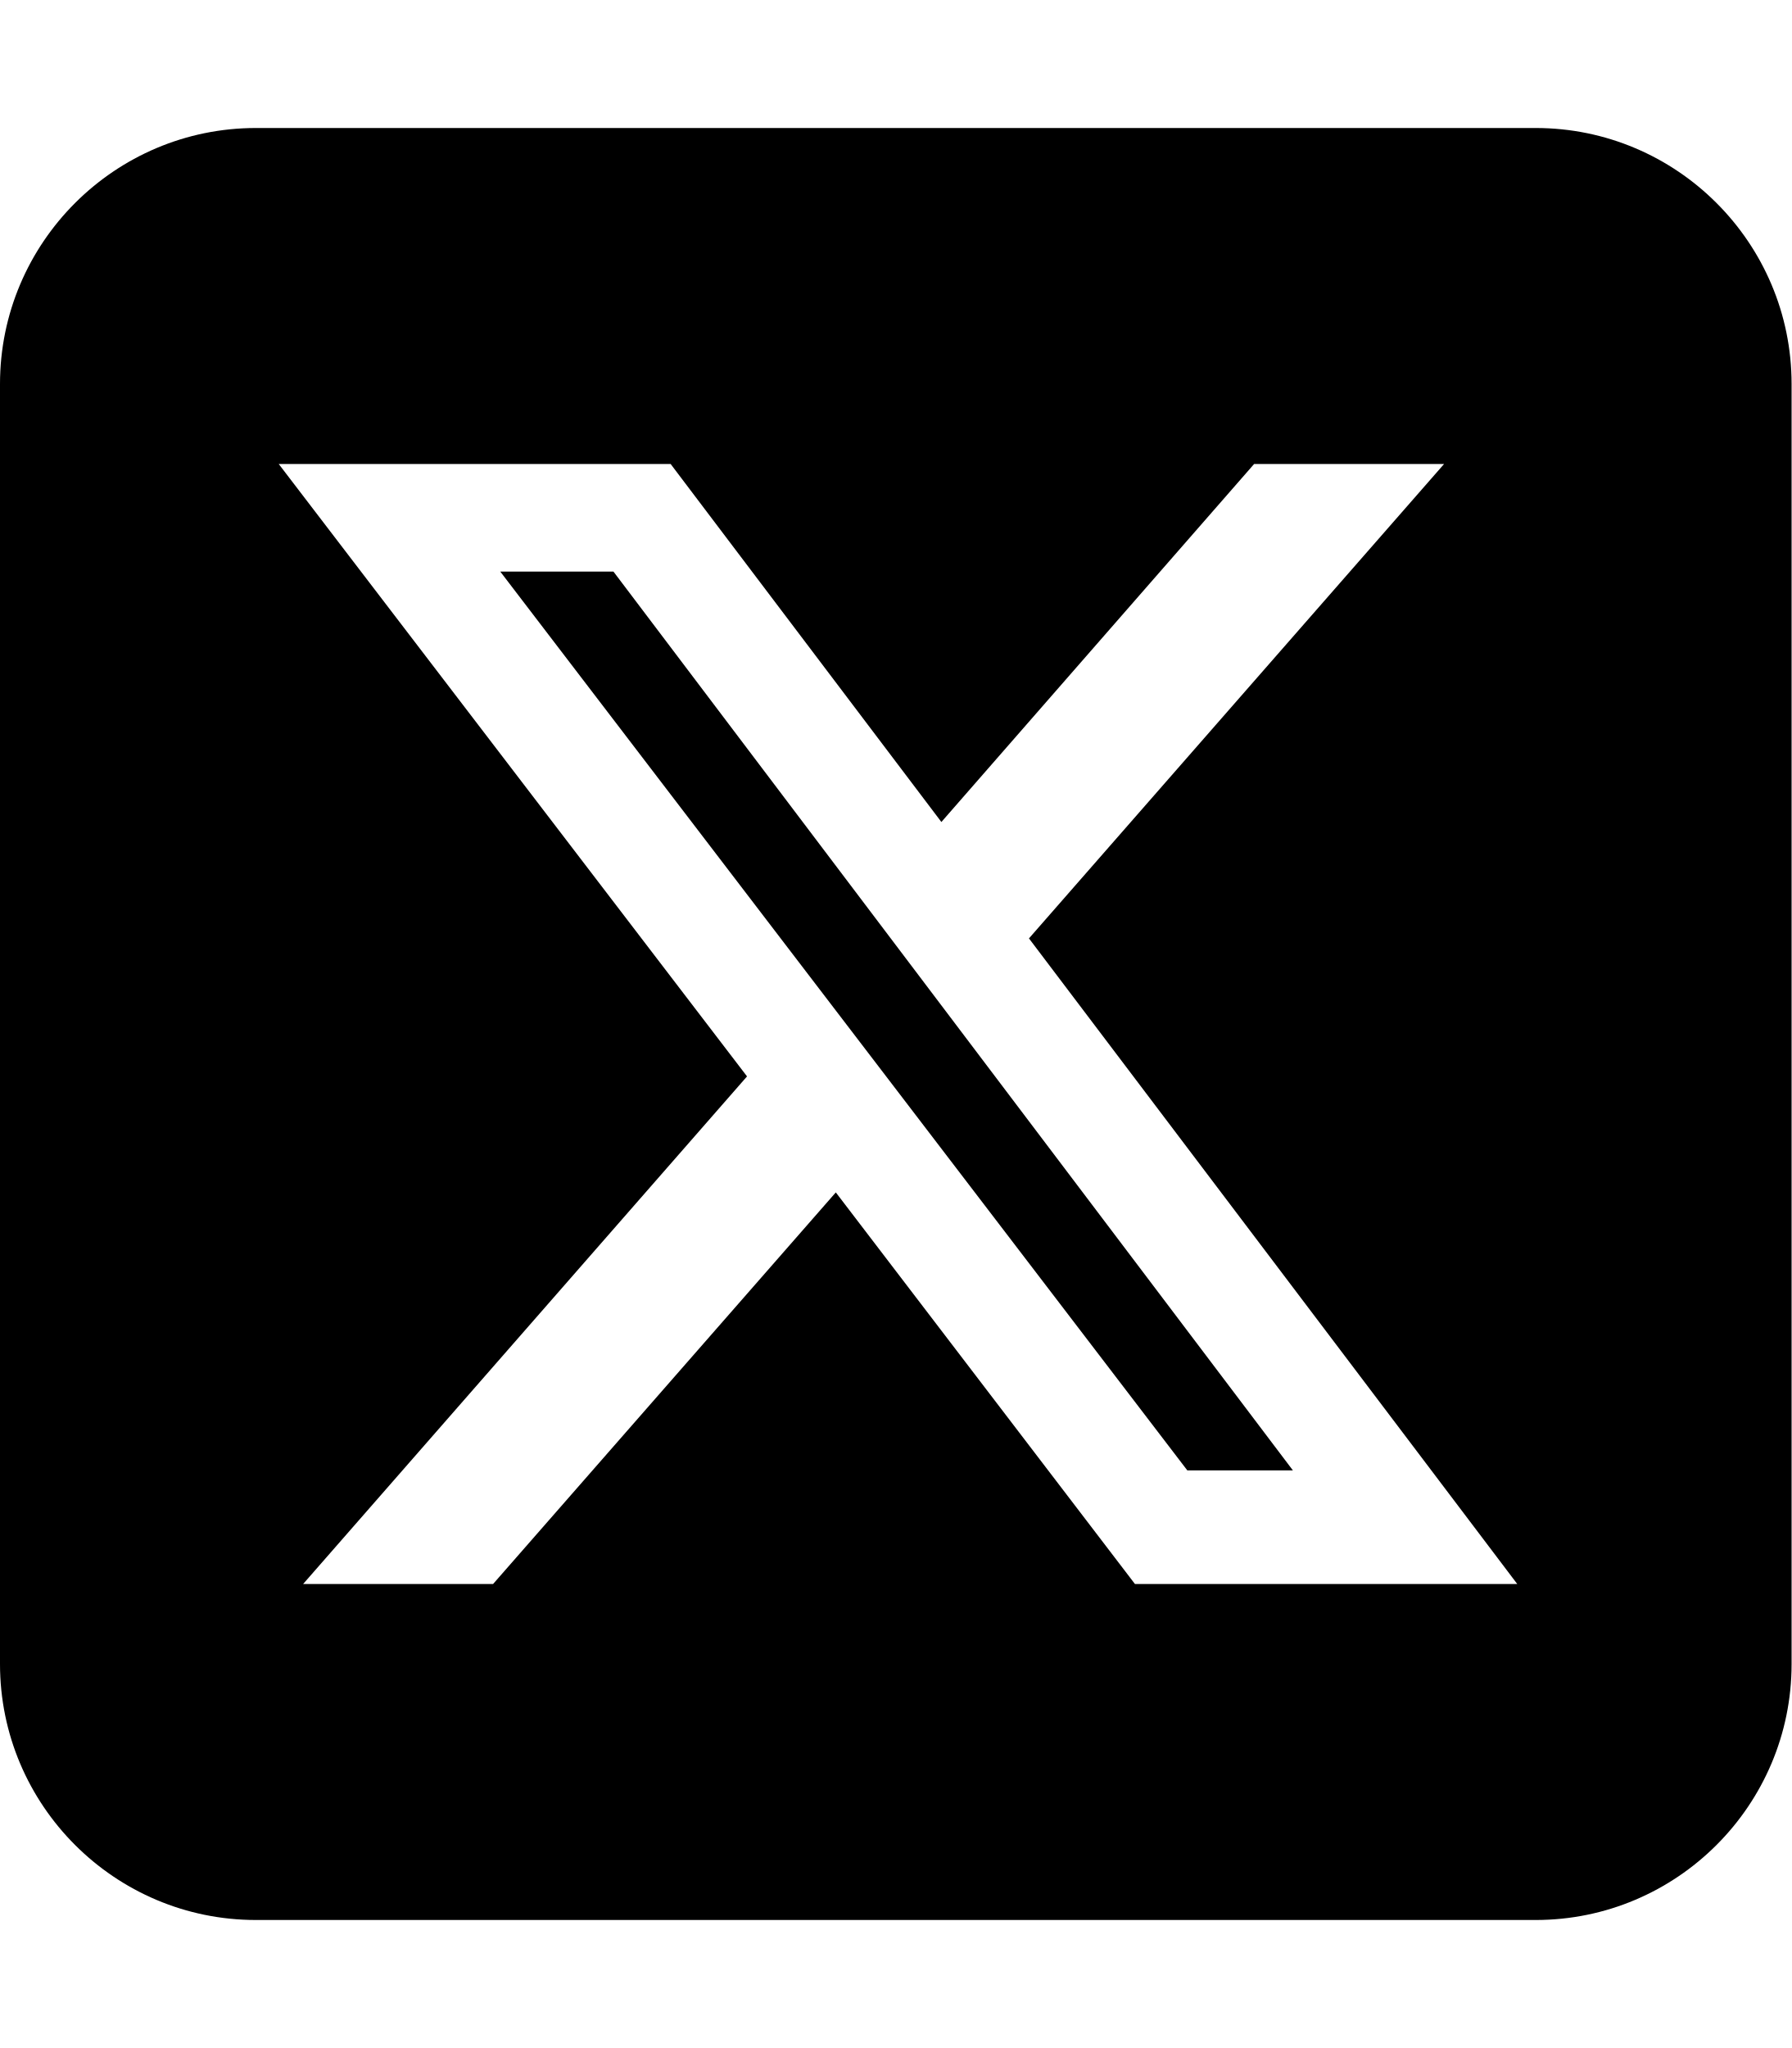
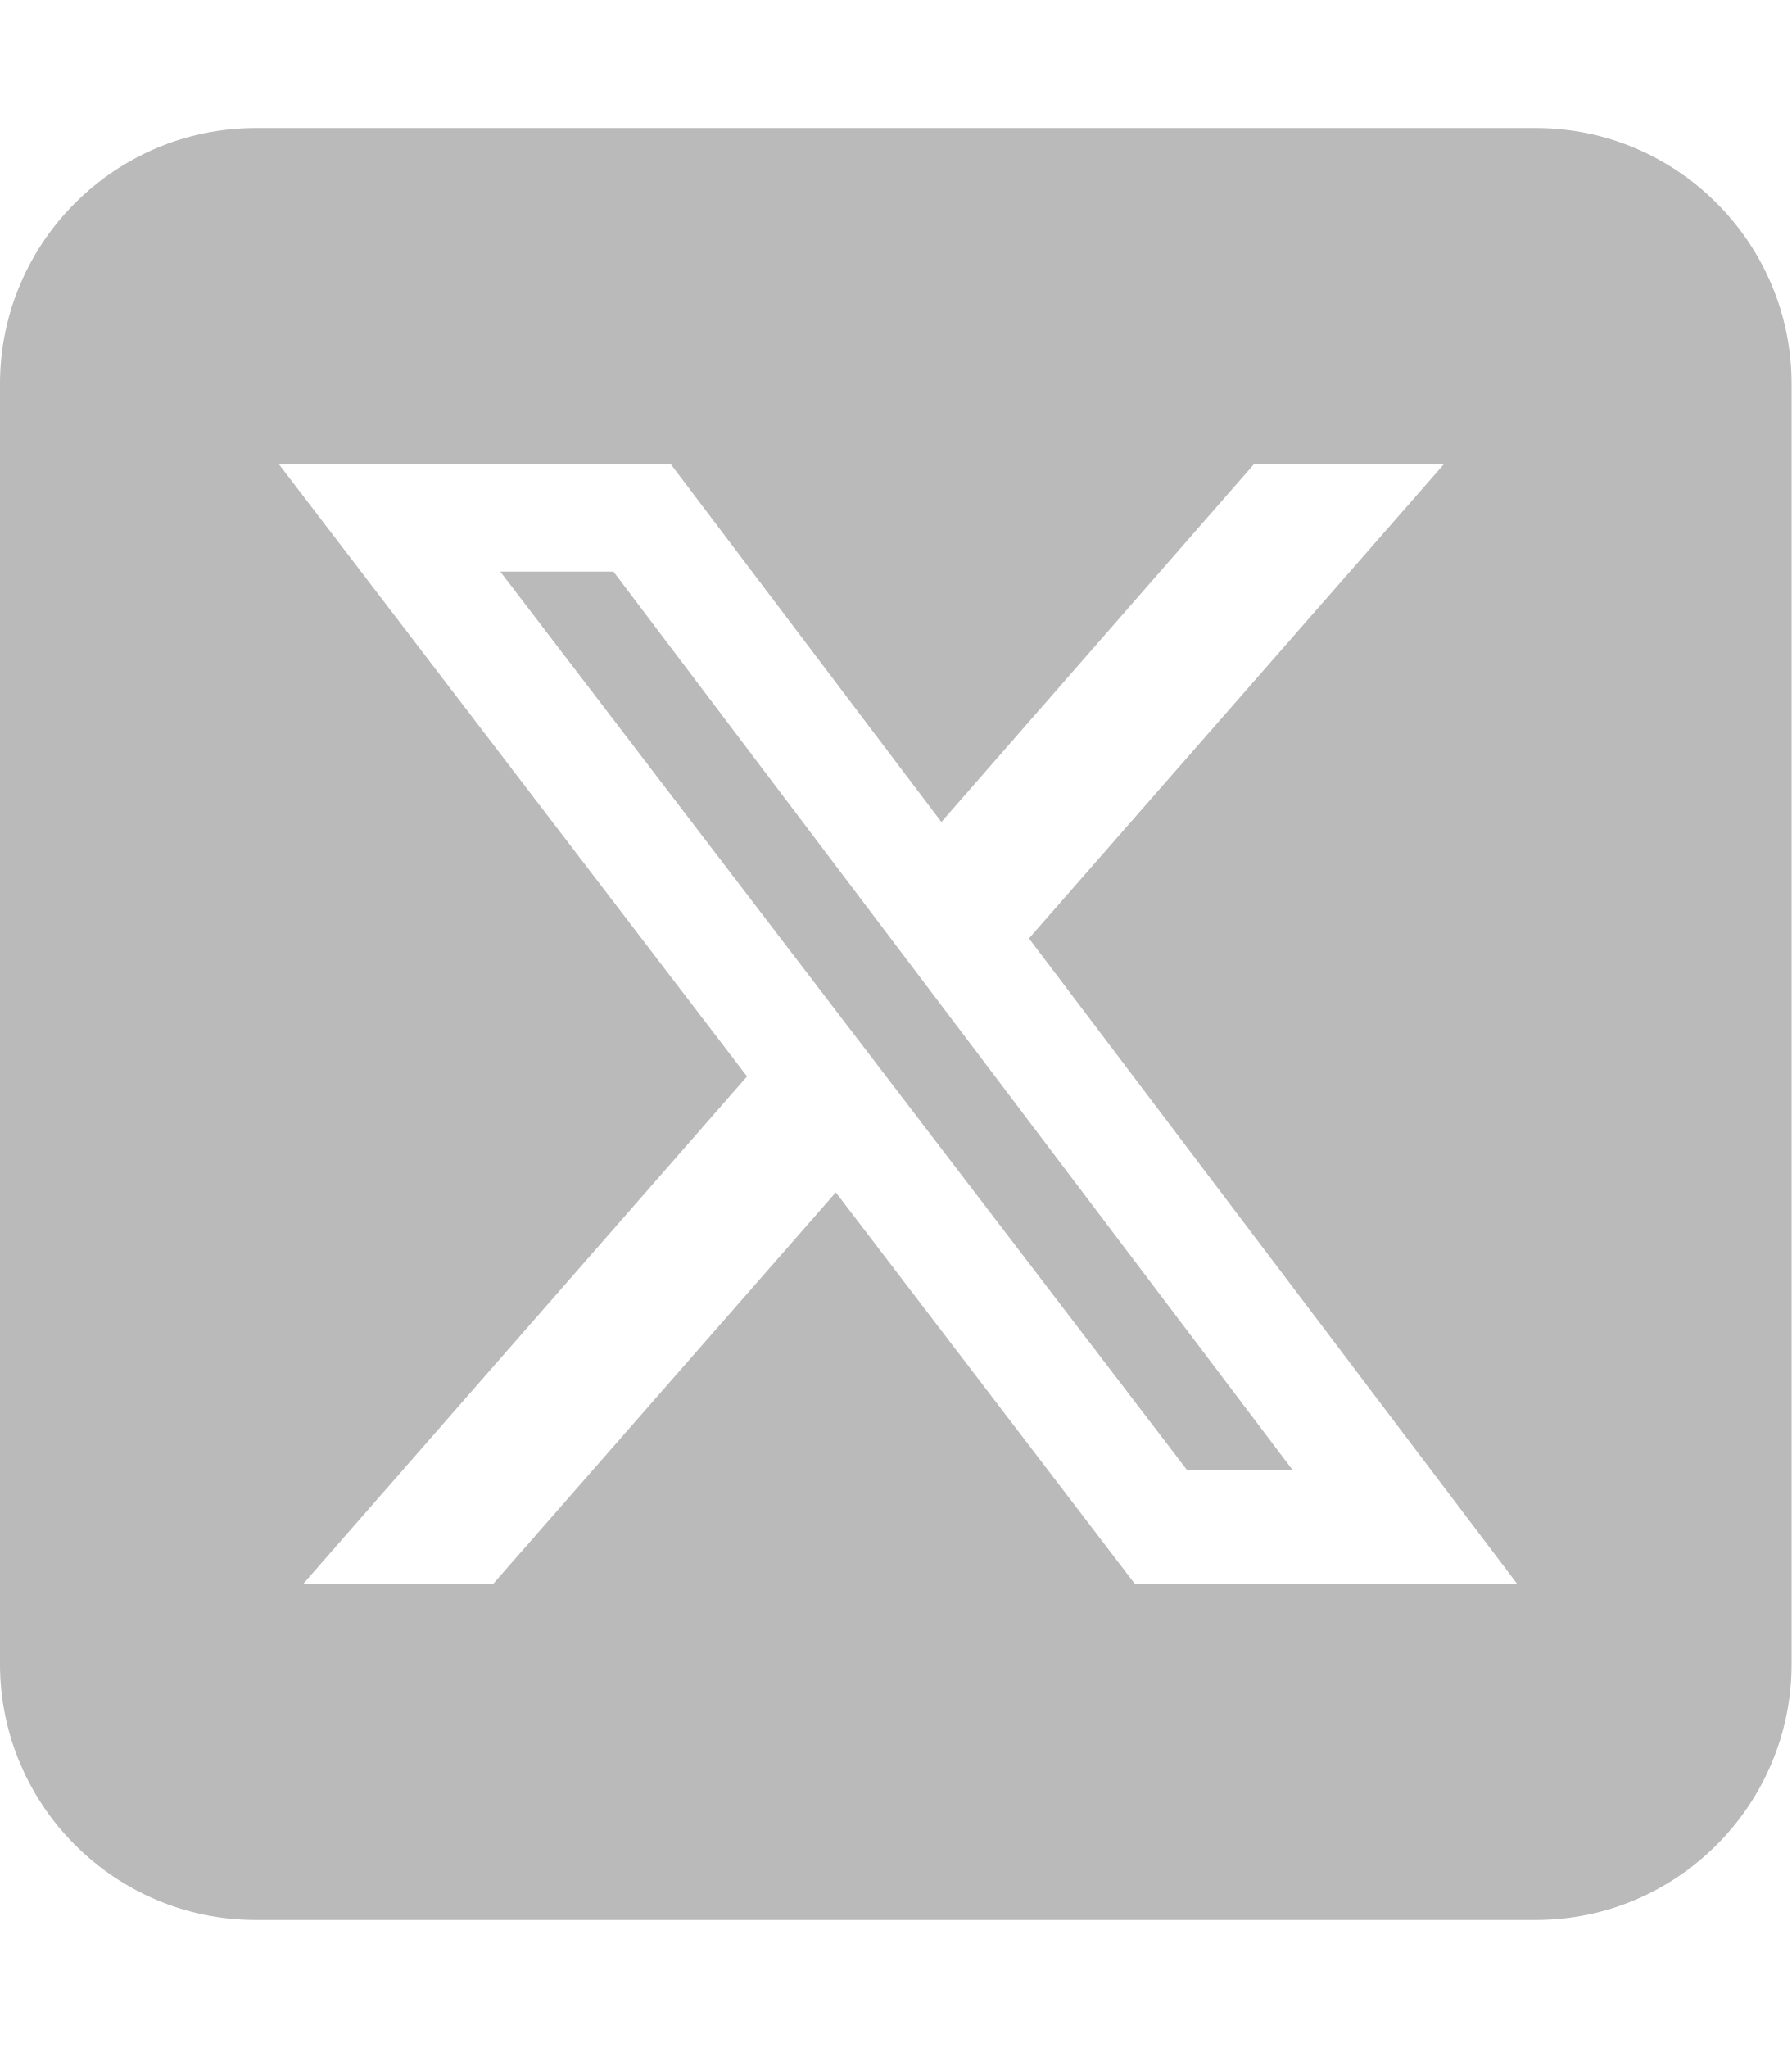
<svg xmlns="http://www.w3.org/2000/svg" viewBox="0 0 448 512">
-   <path d="M64 32C28.7 32 0 60.7 0 96V416c0 35.3 28.7 64 64 64H384c35.3 0 64-28.7 64-64V96c0-35.3-28.7-64-64-64H64zm297.1 84L257.3 234.6 379.4 396H283.8L209 298.1 123.3 396H75.8l111-126.9L69.7 116h98l67.7 89.5L313.6 116h47.5zM323.3 367.6L153.4 142.9H125.1L296.9 367.6h26.3z" />
+   <path fill="#bababa" d="M64 32C28.7 32 0 60.7 0 96V416c0 35.3 28.7 64 64 64H384c35.3 0 64-28.7 64-64V96c0-35.3-28.7-64-64-64H64zm297.1 84L257.3 234.6 379.4 396H283.8L209 298.1 123.3 396H75.8l111-126.9L69.7 116h98l67.7 89.5L313.6 116h47.5zM323.3 367.6L153.4 142.9H125.1L296.9 367.6h26.3z" />
</svg>
